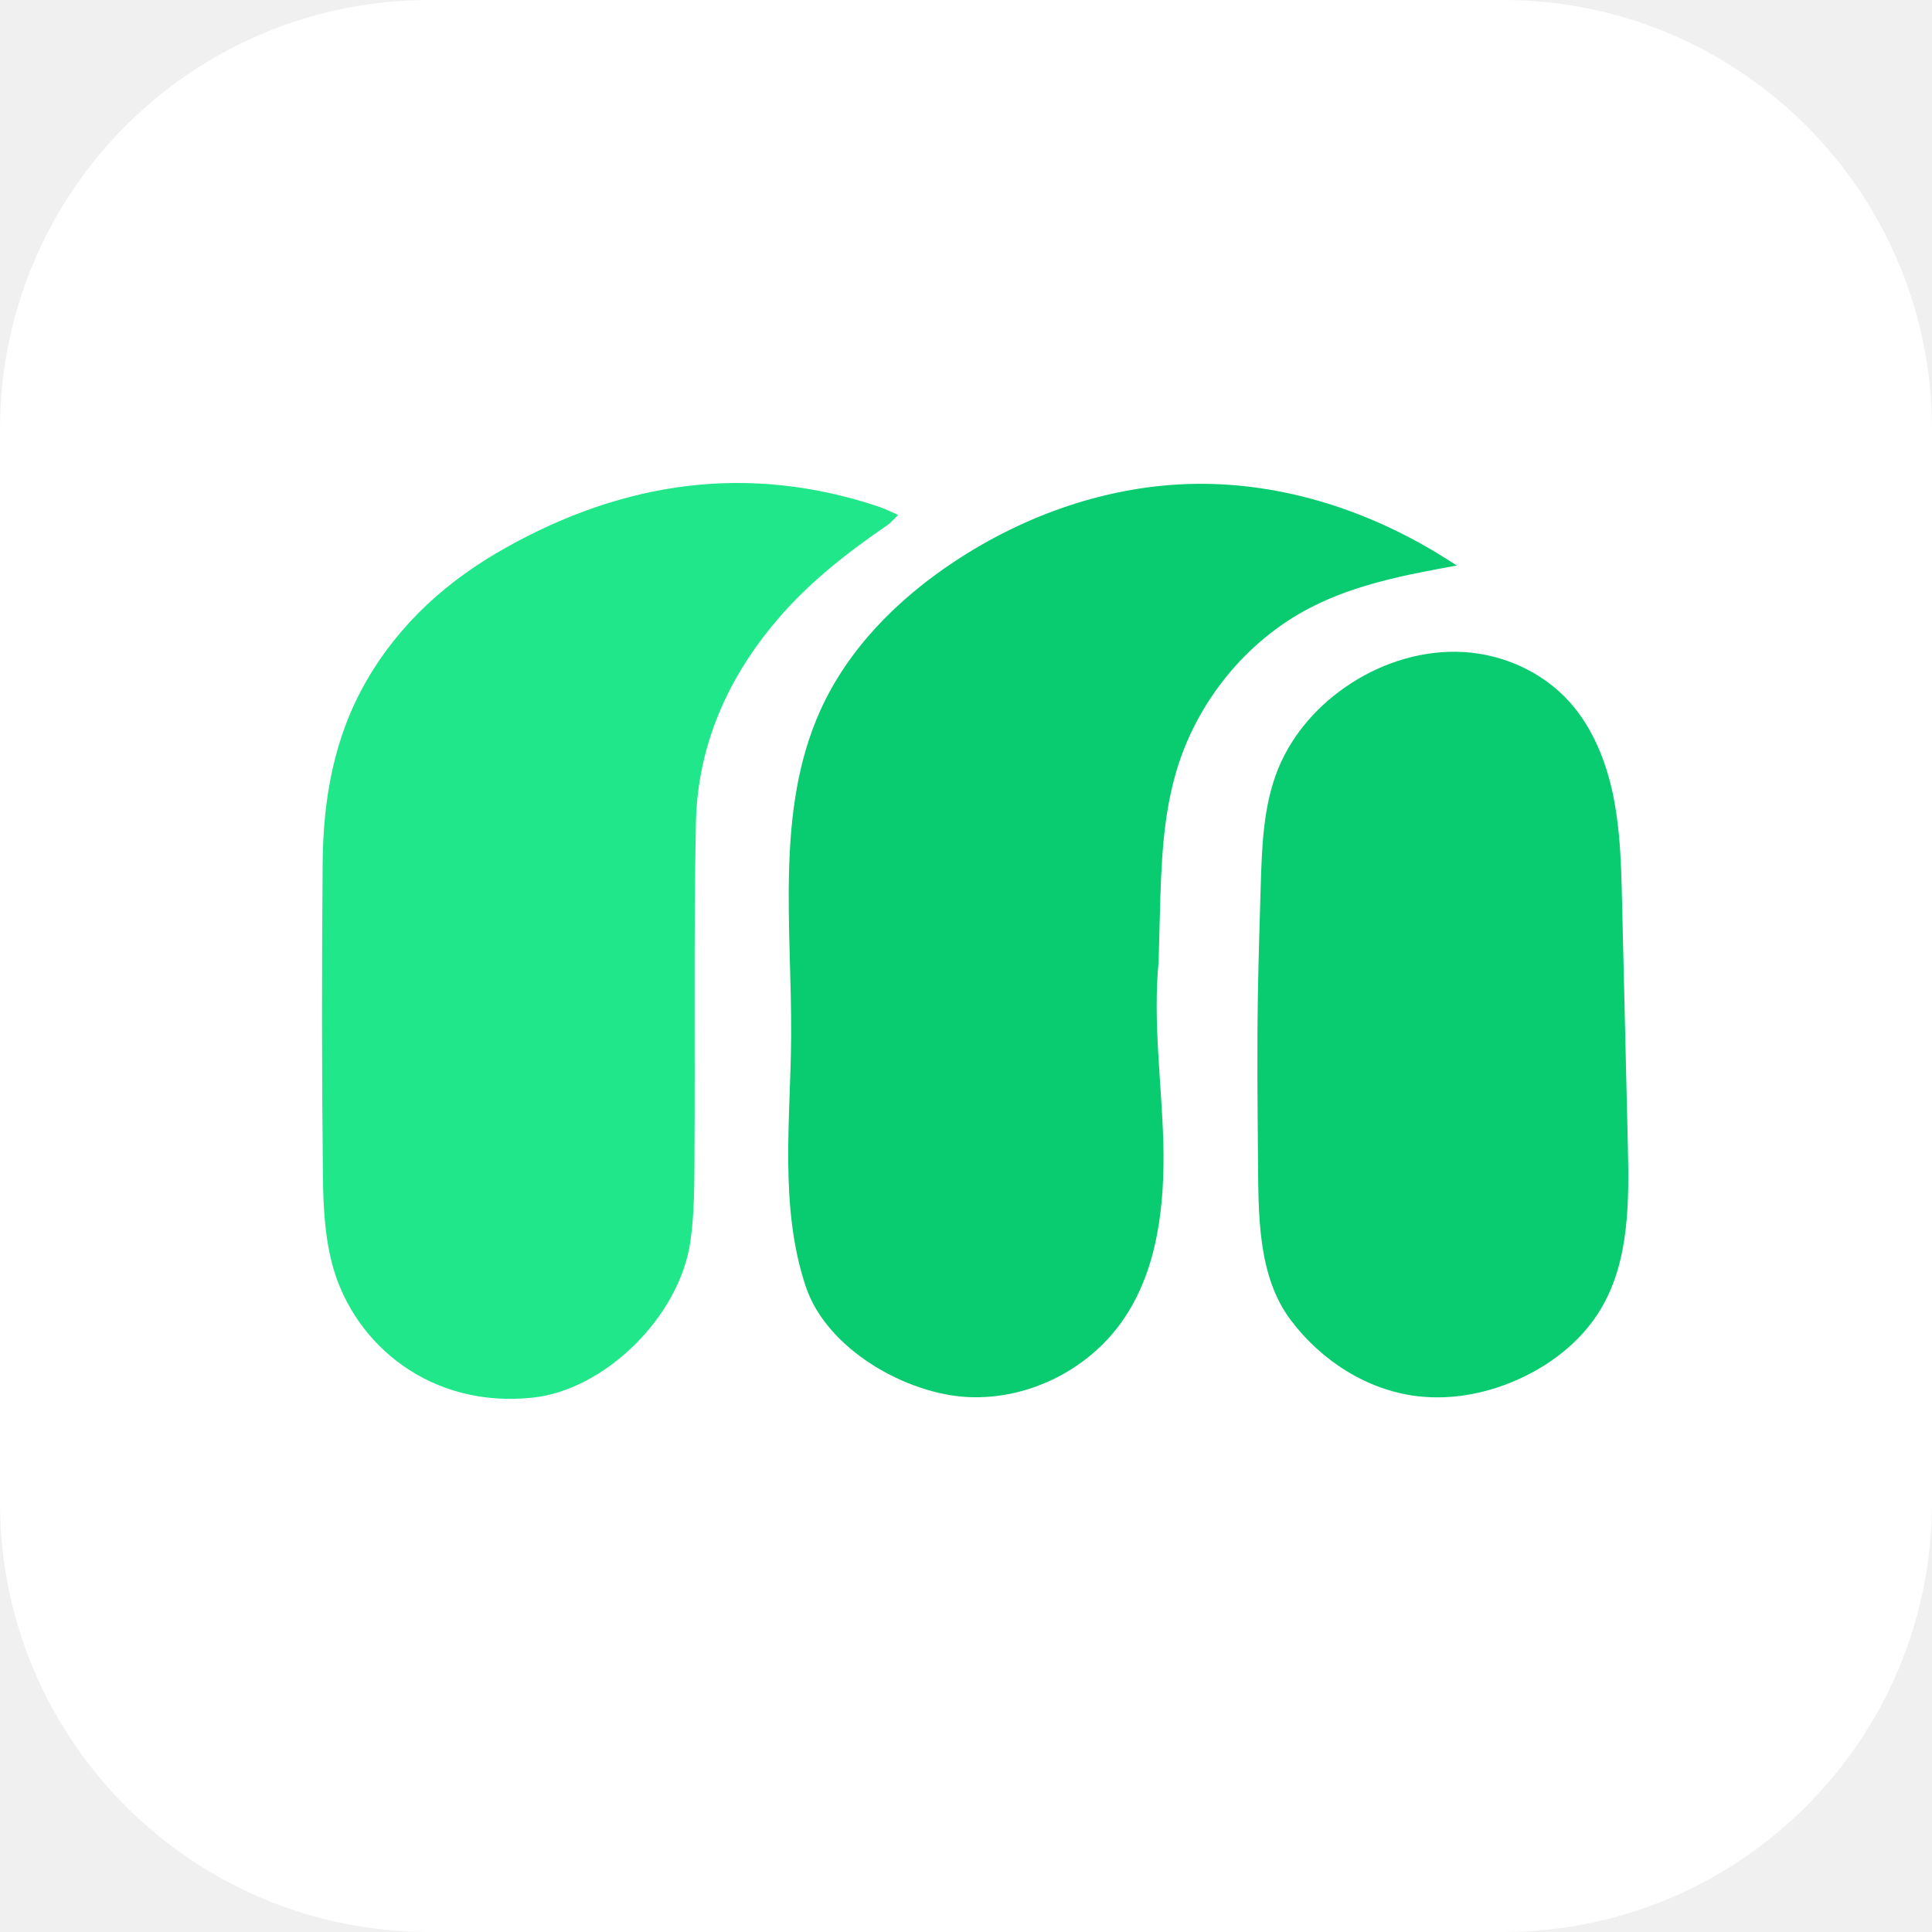
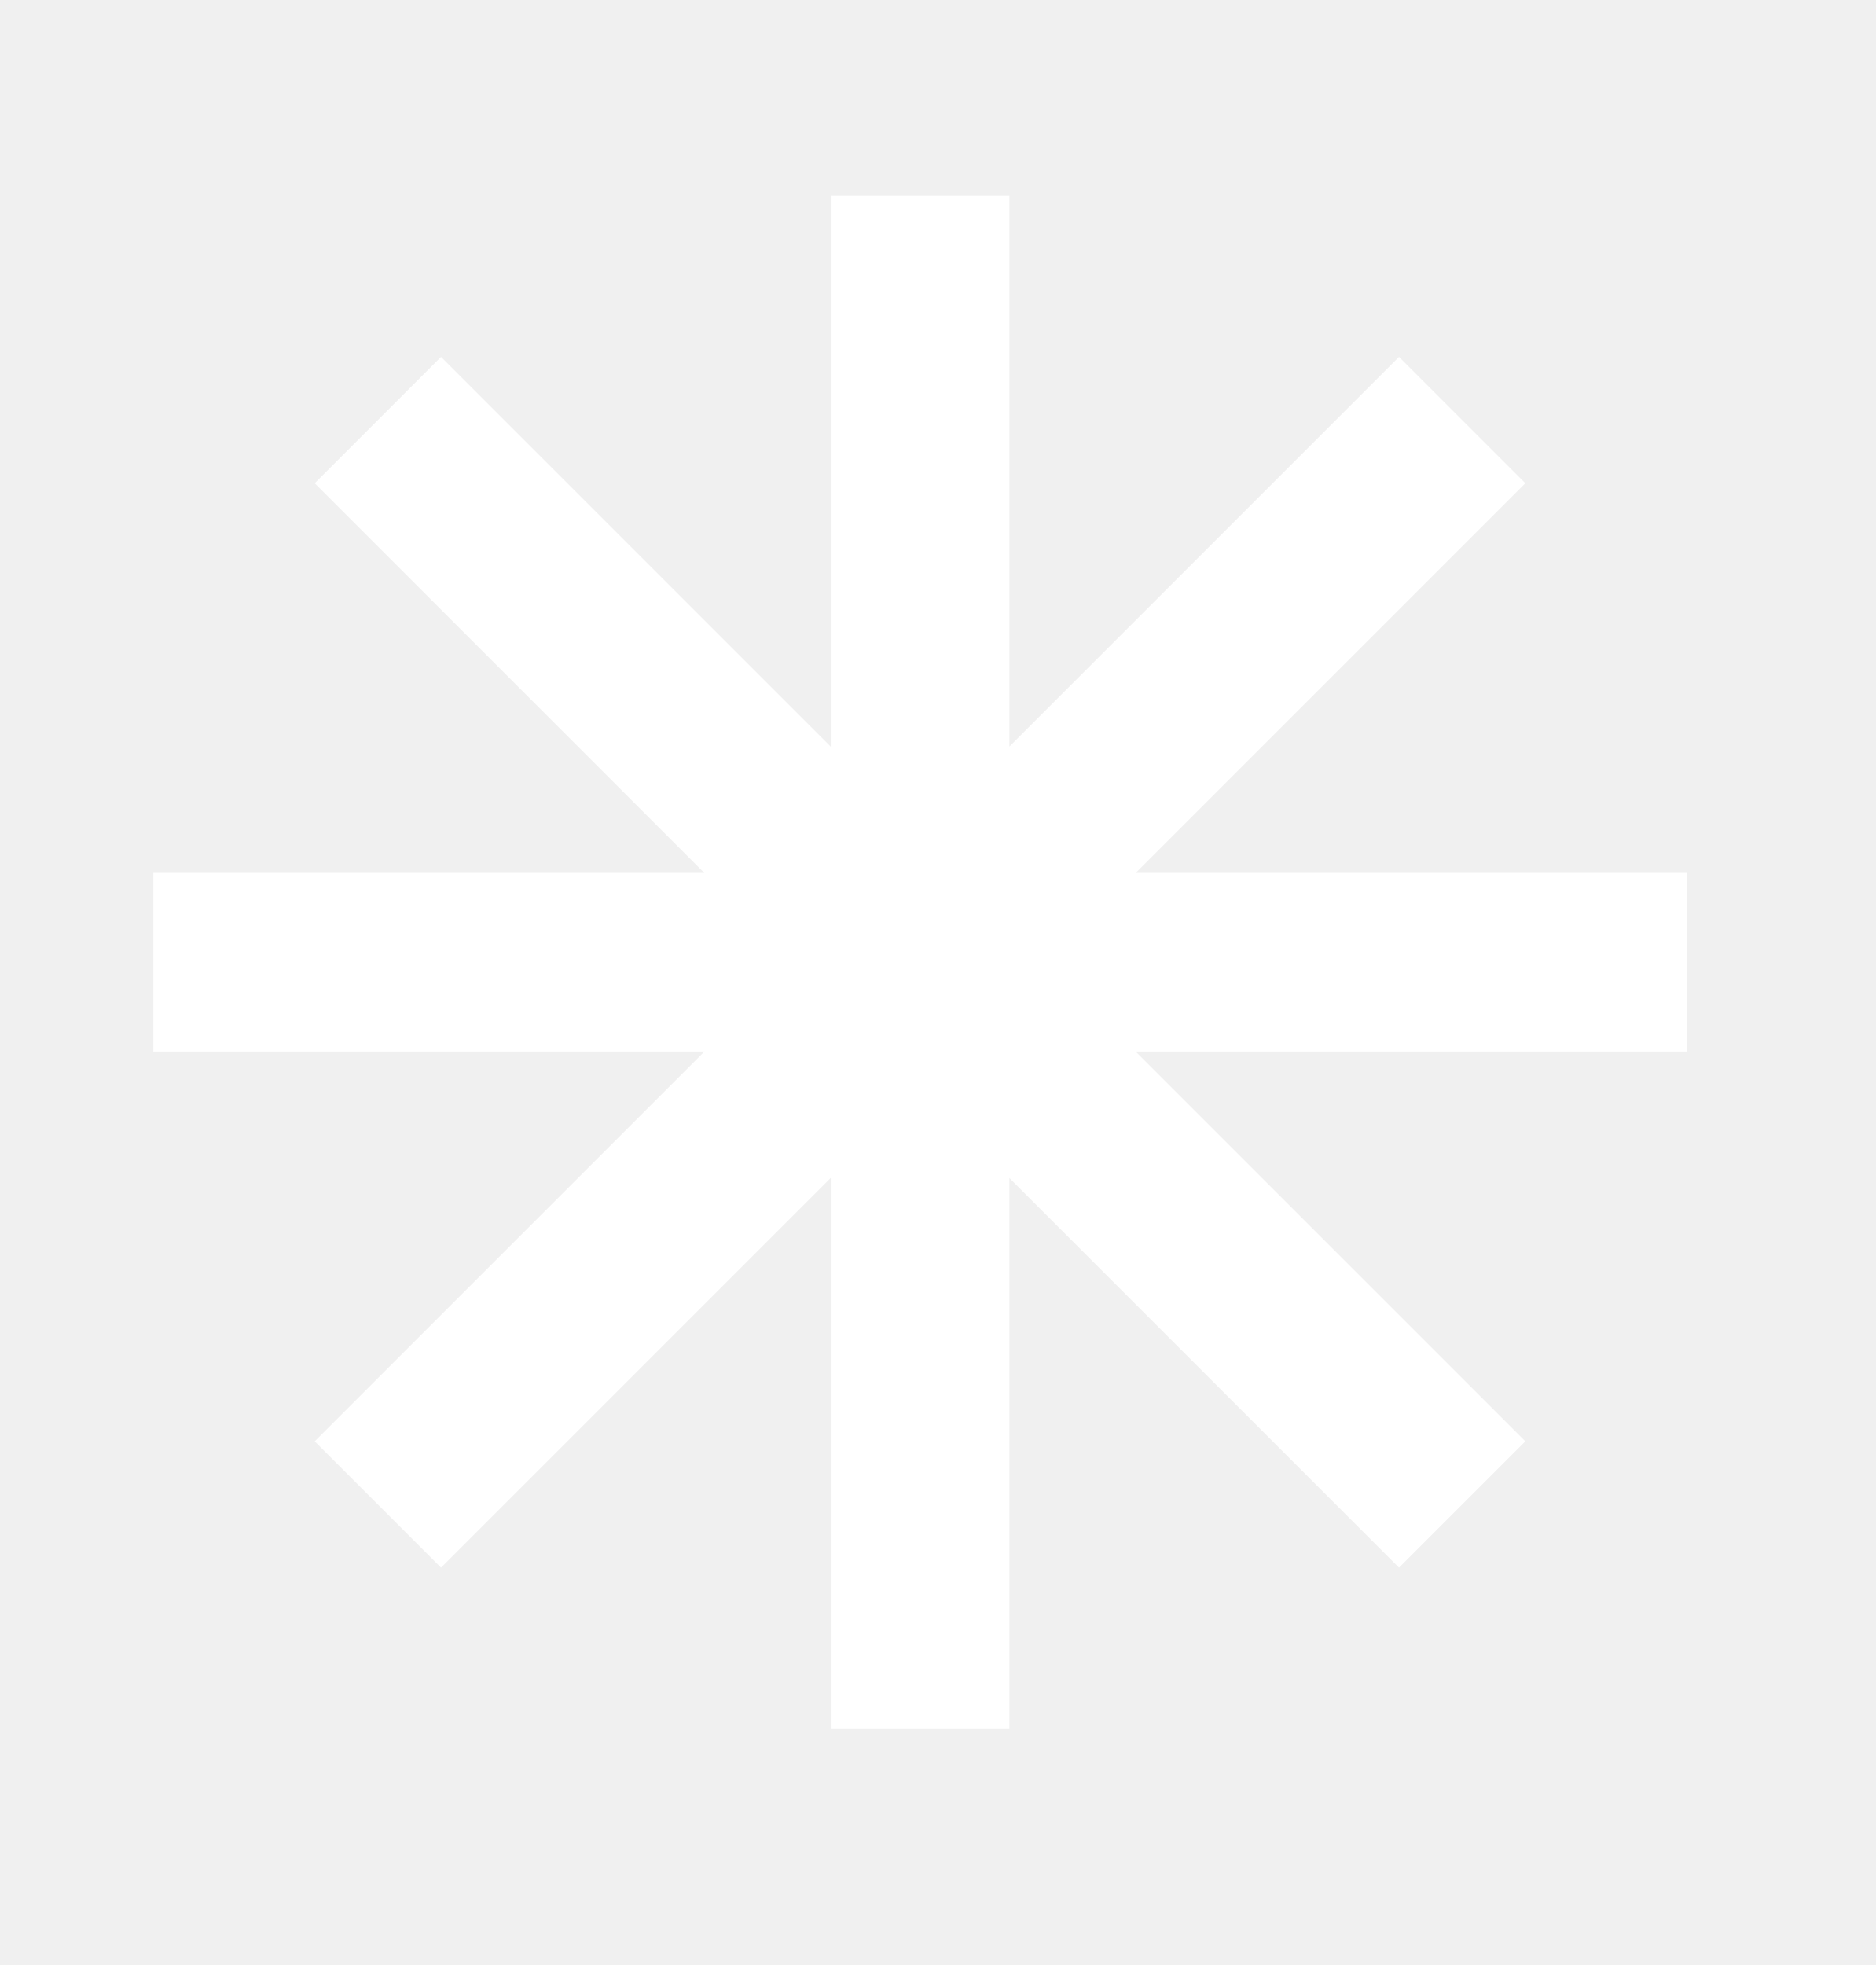
- <svg xmlns="http://www.w3.org/2000/svg" width="36" height="36" viewBox="0 0 36 36" fill="none">
-   <rect width="36" height="36" rx="8" fill="white" />
-   <path d="M16.736 9.595C16.647 9.68 16.595 9.744 16.531 9.788C15.791 10.295 15.084 10.846 14.496 11.533C13.567 12.617 12.997 13.883 12.967 15.34C12.926 17.387 12.953 19.435 12.941 21.483C12.938 22.033 12.942 22.589 12.865 23.13C12.666 24.53 11.279 25.894 9.935 26.042C8.028 26.25 6.62 25.06 6.209 23.624C6.054 23.081 6.023 22.486 6.017 21.914C5.995 19.969 5.996 18.025 6.012 16.081C6.022 14.89 6.222 13.74 6.826 12.691C7.456 11.598 8.357 10.805 9.418 10.21C11.63 8.967 13.948 8.629 16.378 9.442C16.486 9.478 16.588 9.532 16.735 9.595L16.736 9.595Z" fill="#20E789" />
-   <path d="M26.975 10.429C25.564 9.528 23.92 8.99 22.261 9.016C20.676 9.041 19.115 9.582 17.781 10.466C16.735 11.158 15.804 12.084 15.282 13.246C14.447 15.104 14.754 17.258 14.742 19.305C14.733 20.849 14.516 22.48 15.014 23.972C15.407 25.15 16.899 25.982 18.047 26.033C19.179 26.083 20.324 25.507 20.962 24.543C21.579 23.613 21.705 22.428 21.677 21.301C21.647 20.174 21.481 19.047 21.589 17.925C21.597 17.637 21.604 17.347 21.612 17.059C21.636 16.156 21.663 15.241 21.918 14.377C22.304 13.068 23.229 11.937 24.416 11.323C25.263 10.885 26.211 10.708 27.143 10.538C27.088 10.5 27.031 10.464 26.975 10.428L26.975 10.429Z" fill="#09CB6F" />
-   <path d="M30.168 15.58C30.145 15.332 30.112 15.084 30.063 14.839C29.932 14.194 29.679 13.561 29.244 13.077C28.741 12.519 28.014 12.195 27.276 12.15C26.538 12.106 25.795 12.33 25.169 12.736C24.581 13.117 24.086 13.665 23.817 14.324C23.537 15.013 23.514 15.78 23.491 16.527C23.472 17.196 23.45 17.864 23.439 18.533C23.422 19.559 23.432 20.586 23.441 21.611C23.451 22.615 23.427 23.768 24.051 24.598C24.621 25.355 25.473 25.902 26.402 26.015C27.08 26.097 27.774 25.953 28.392 25.655C28.974 25.373 29.503 24.945 29.837 24.378C30.366 23.481 30.357 22.366 30.332 21.316C30.297 19.812 30.261 18.309 30.225 16.805C30.215 16.397 30.206 15.986 30.168 15.579L30.168 15.58Z" fill="#09CB6F" />
+ <svg xmlns="http://www.w3.org/2000/svg" width="21" height="22" viewBox="0 0 21 22" fill="none">
+   <path d="M10.302 2.188V19.358M16.372 4.703L4.231 16.844M18.887 10.773H1.717M16.372 16.844L4.231 4.703" stroke="white" stroke-width="2" />
</svg>
